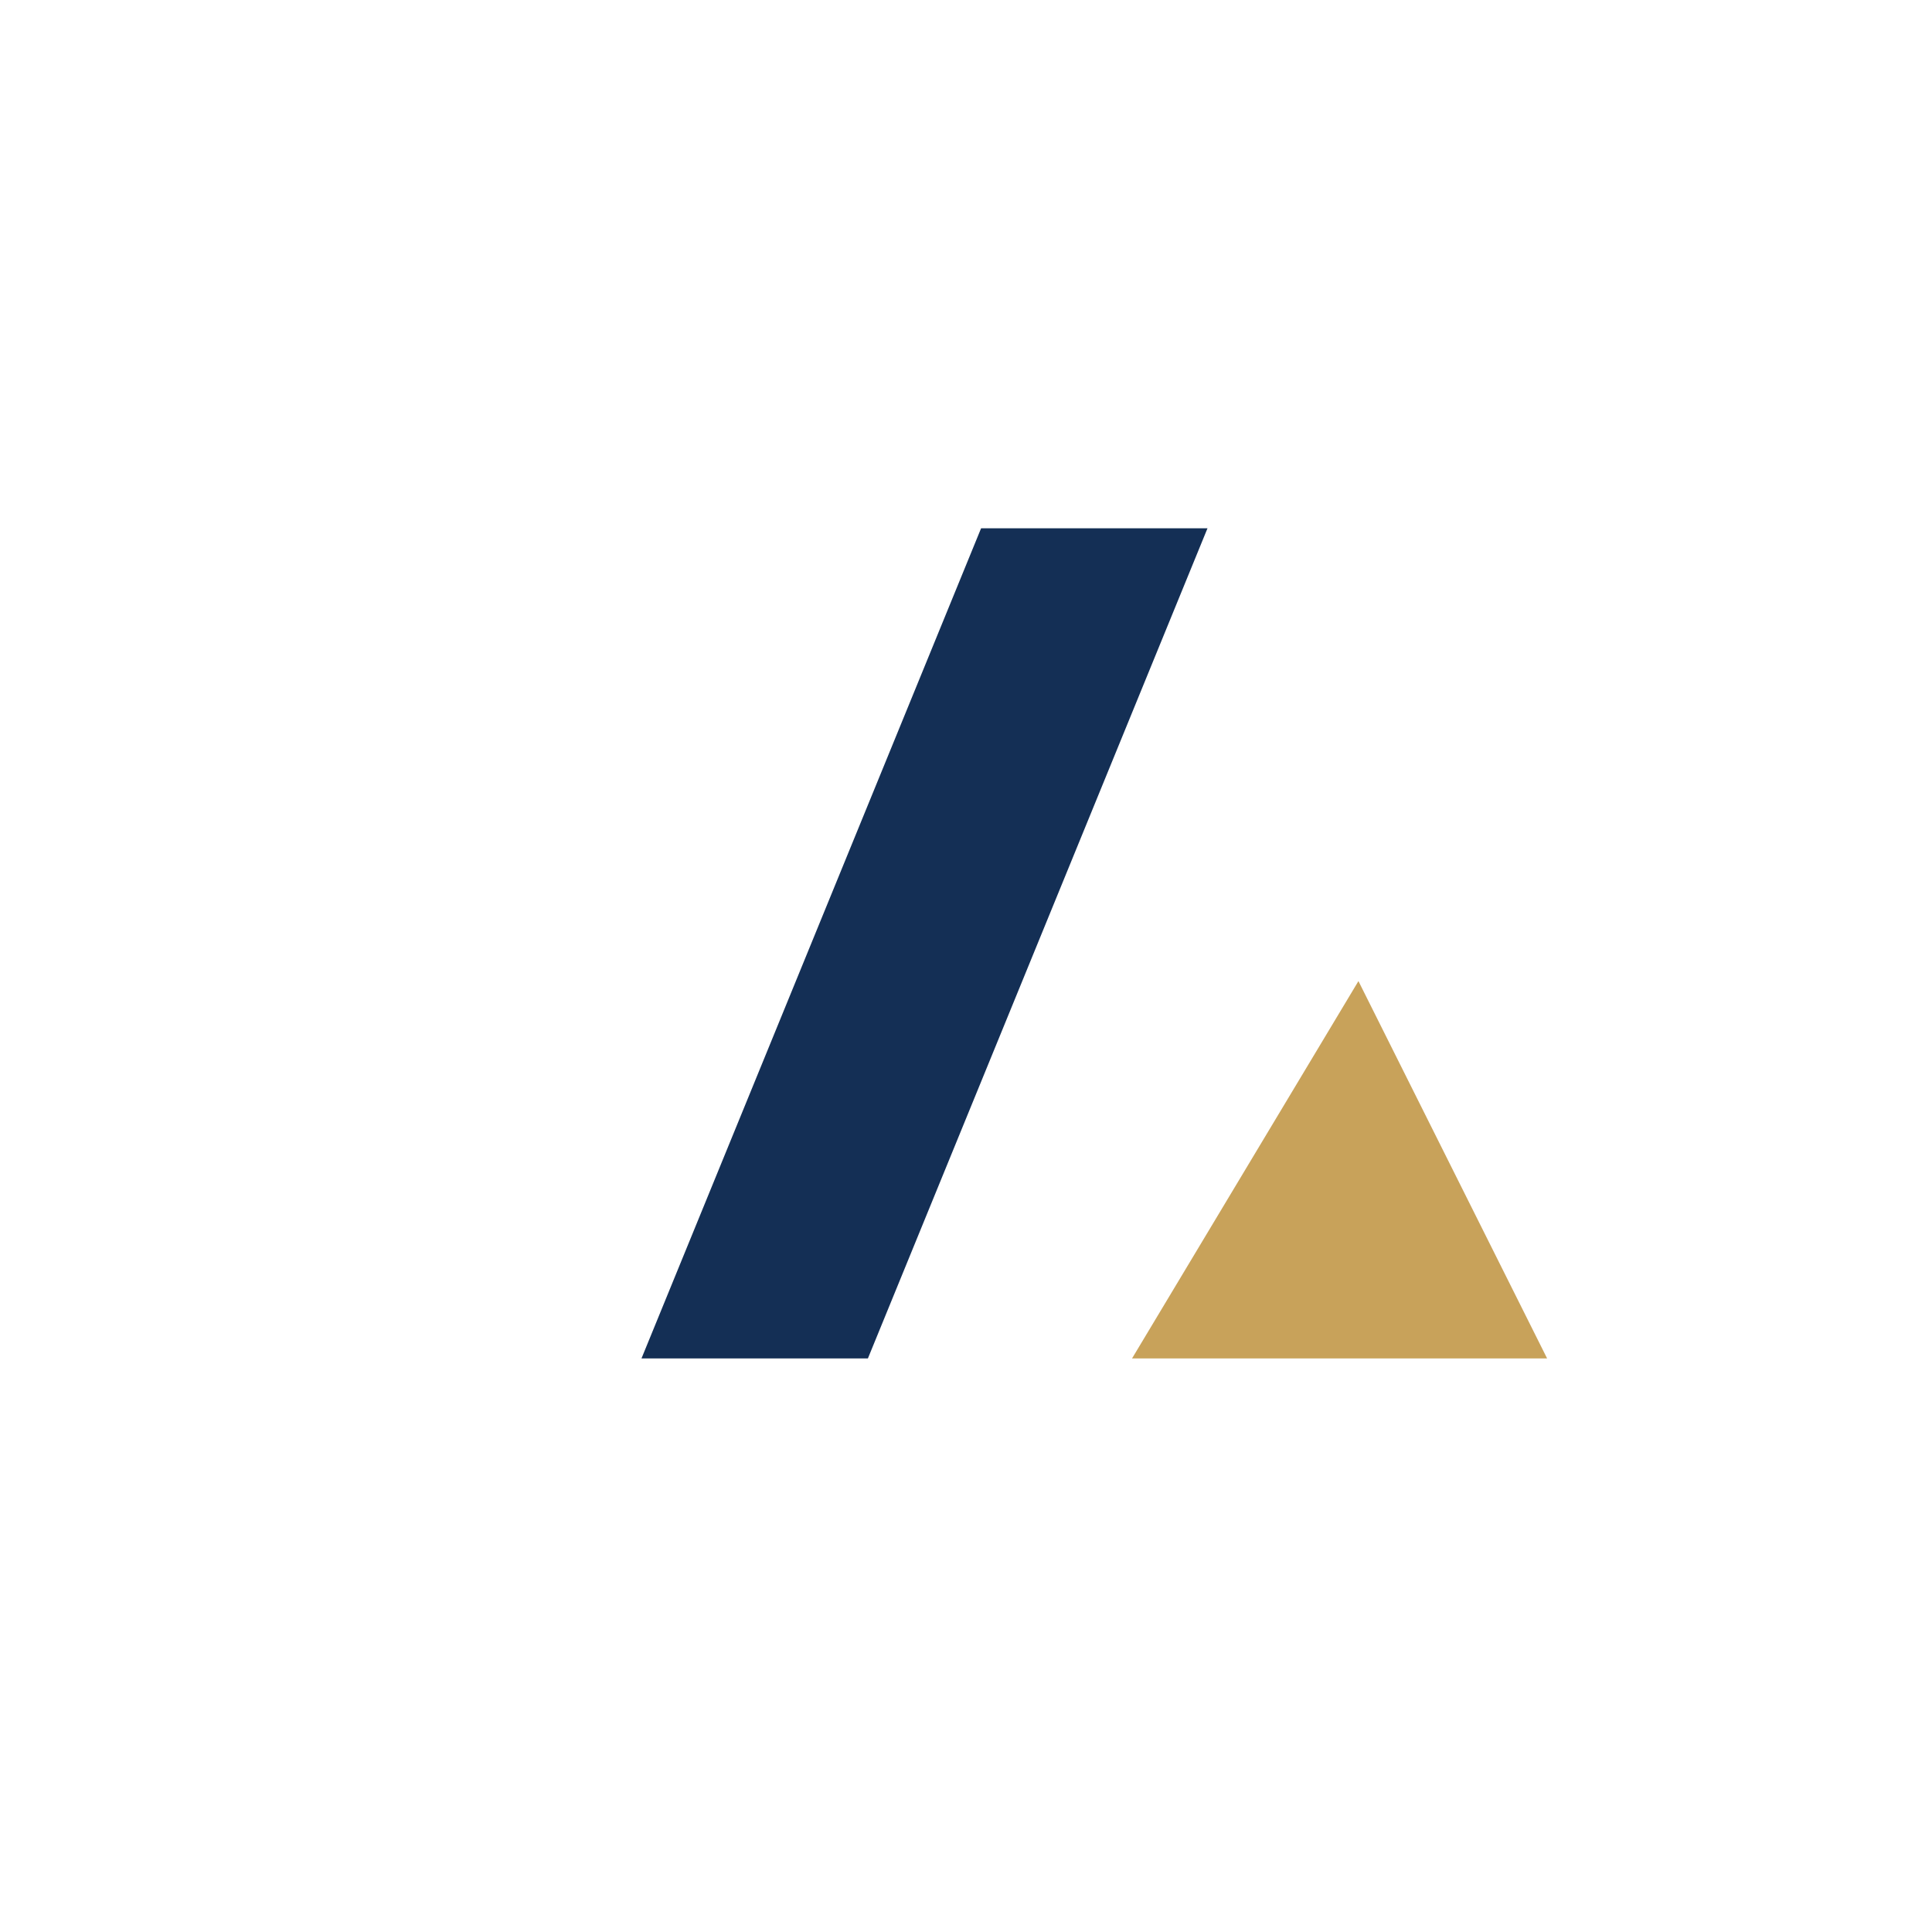
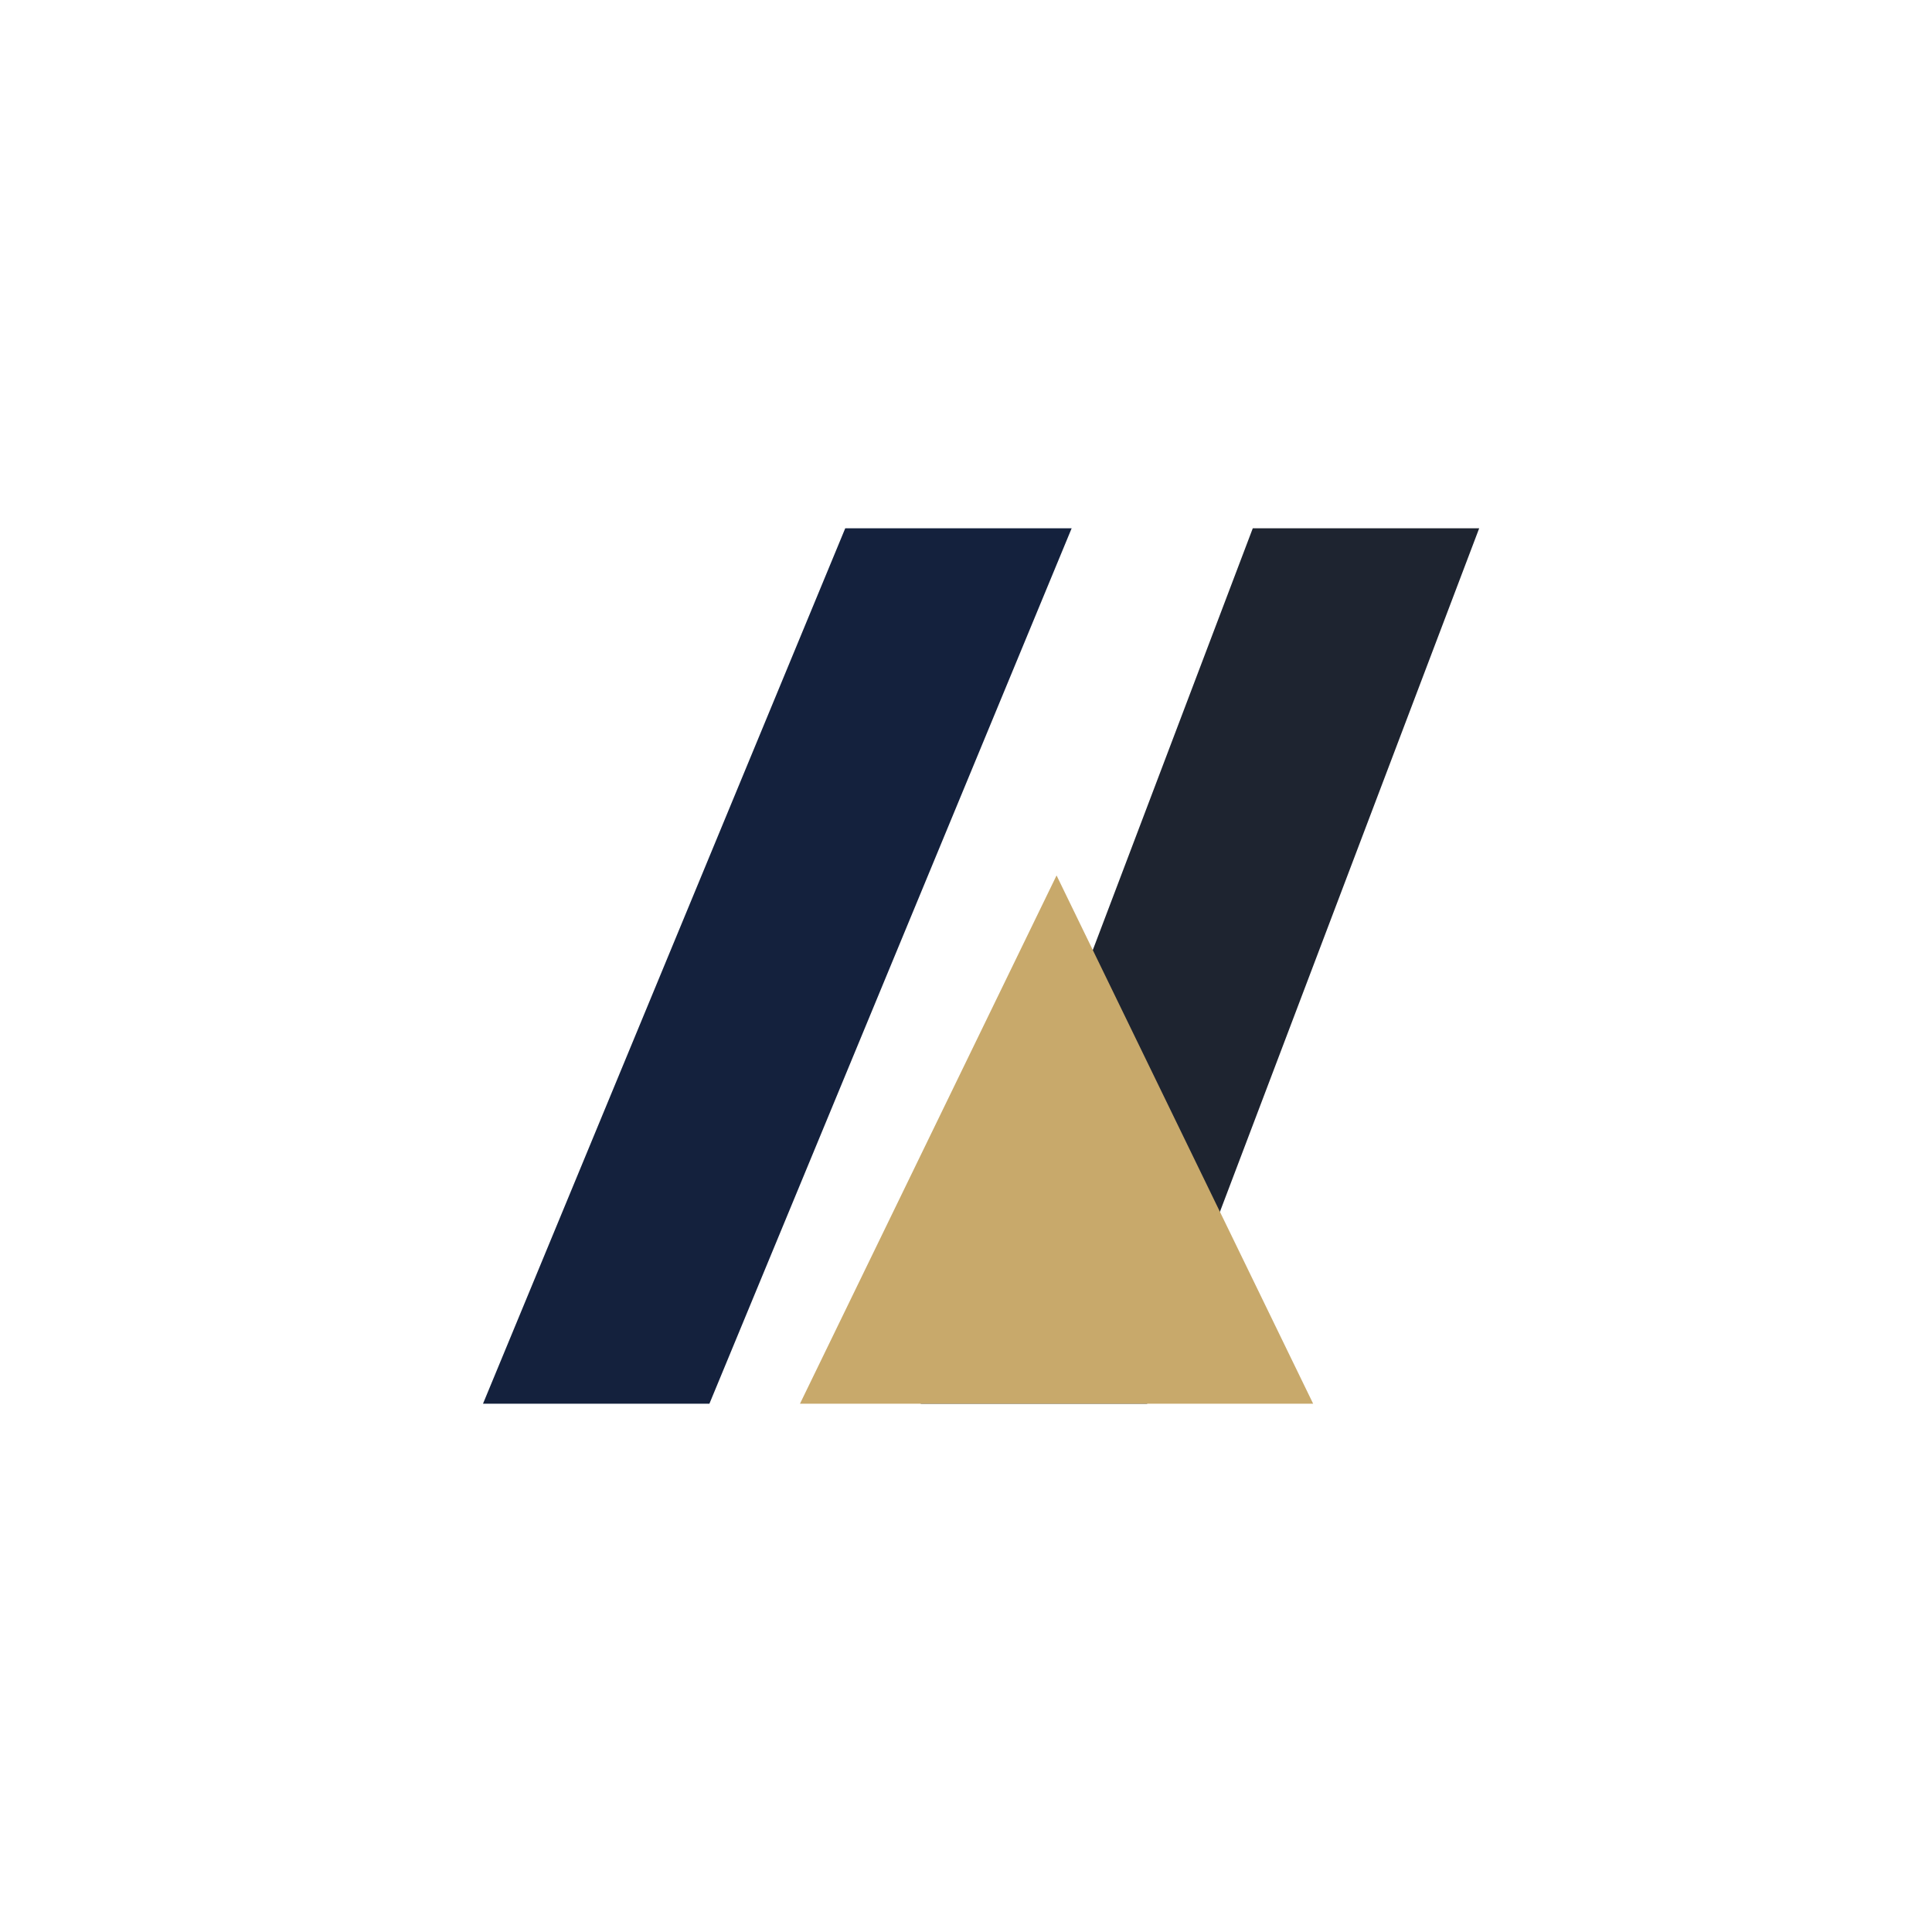
<svg xmlns="http://www.w3.org/2000/svg" width="512" height="512" viewBox="0 0 512 512">
-   <polygon points="170,360 260,140 320,140 230,360" fill="#142F55" />
-   <polygon points="300,360 360,260 410,360" fill="#C8A25A" />
+   <polygon points="128,372 224,140 284,140 188,372" fill="#14213D" />
+   <polygon points="244,372 332,140 392,140 304,372" fill="#1E2430" />
+   <polygon points="212,372 280,232 348,372" fill="#C8A96B" />
</svg>
